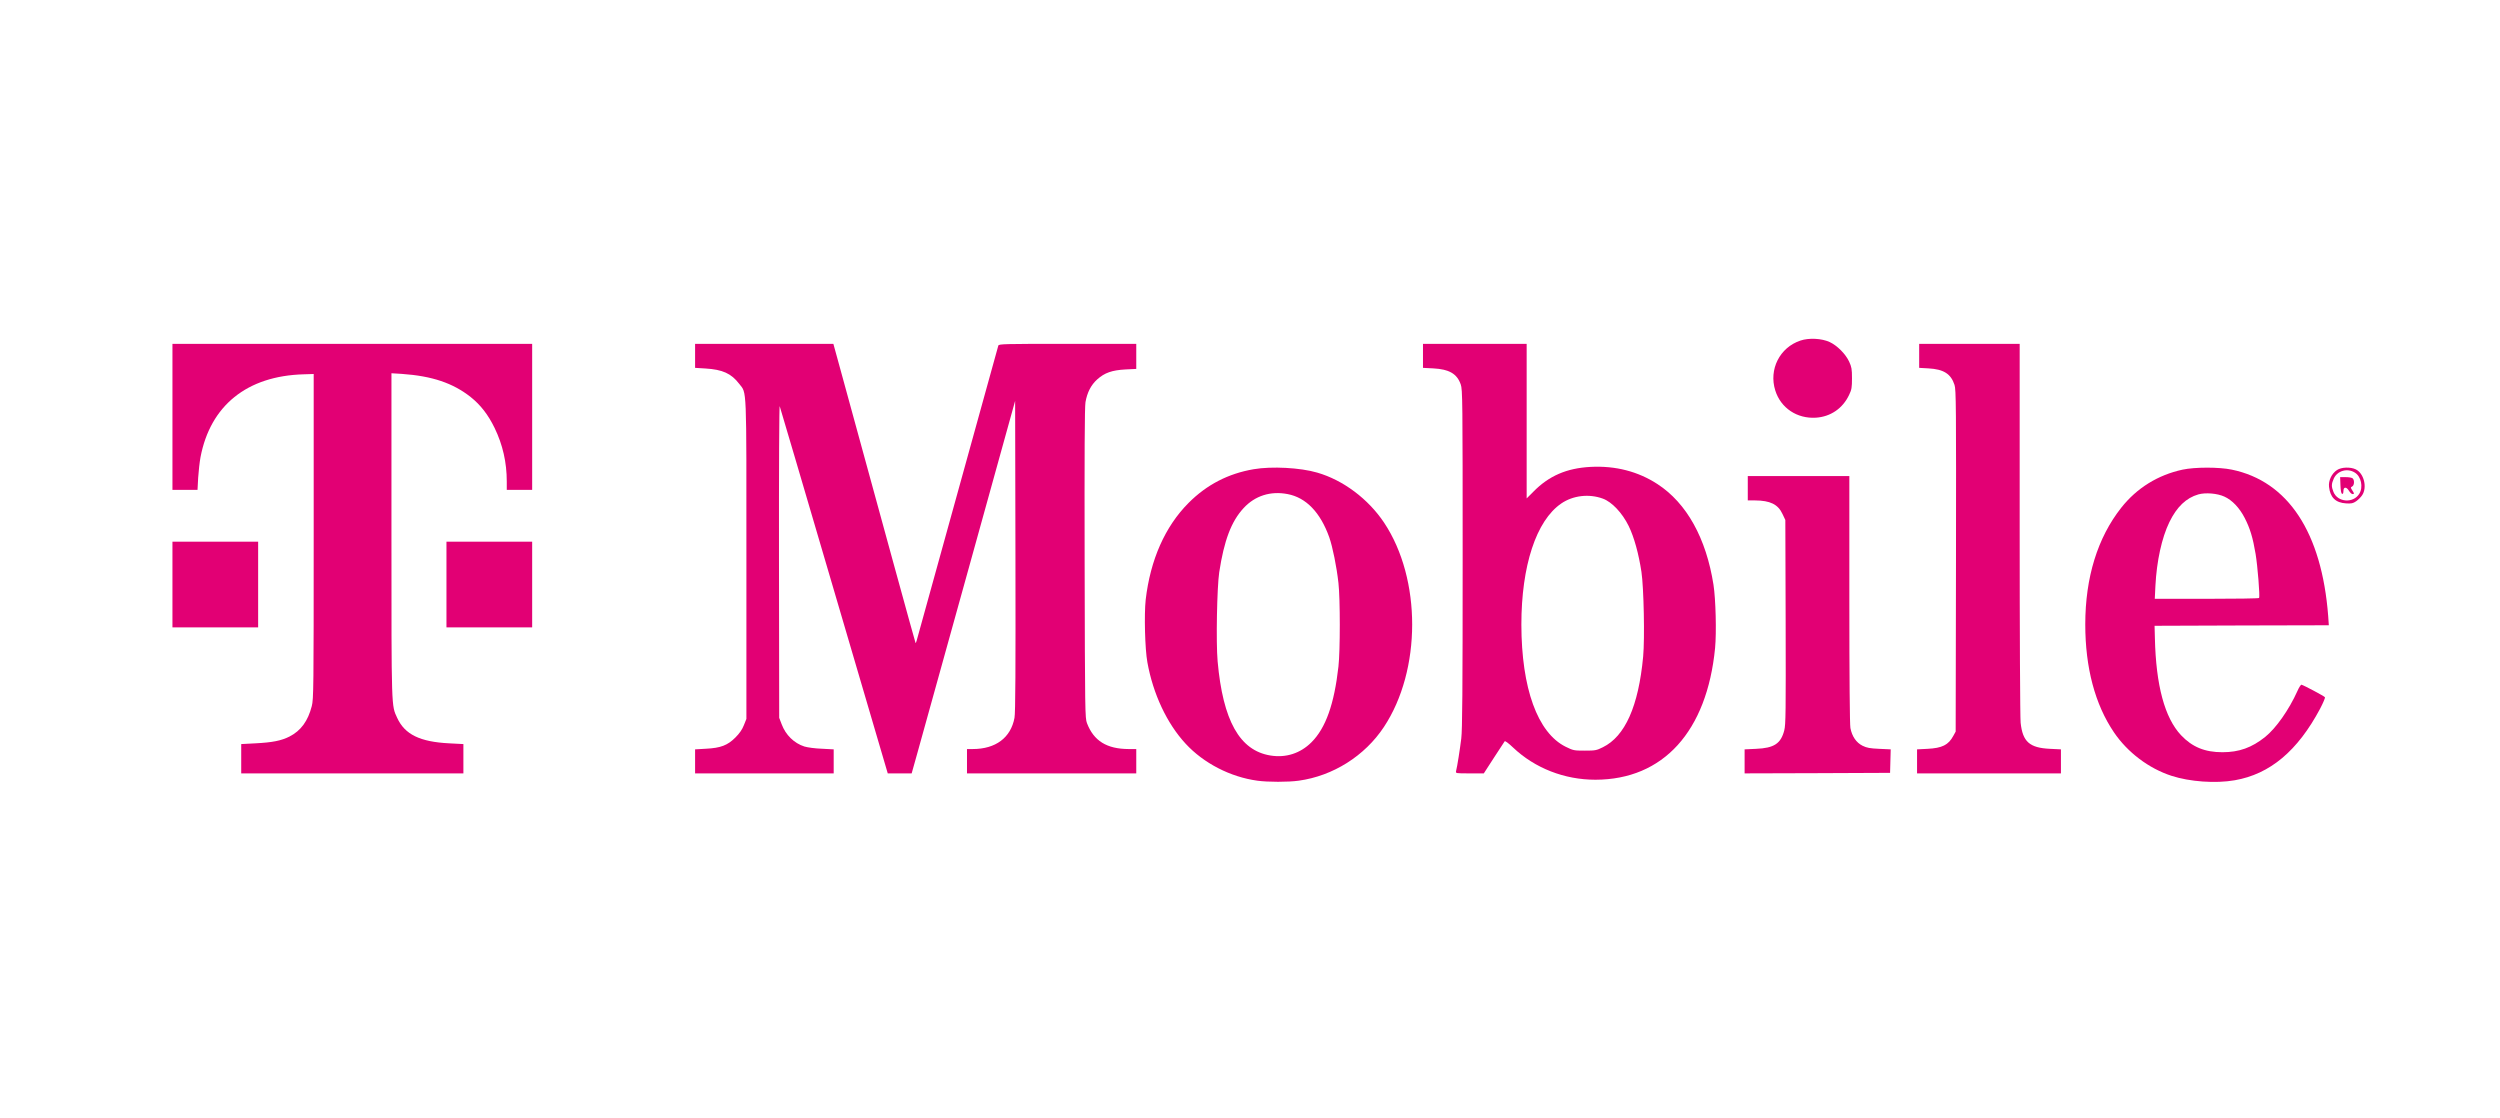
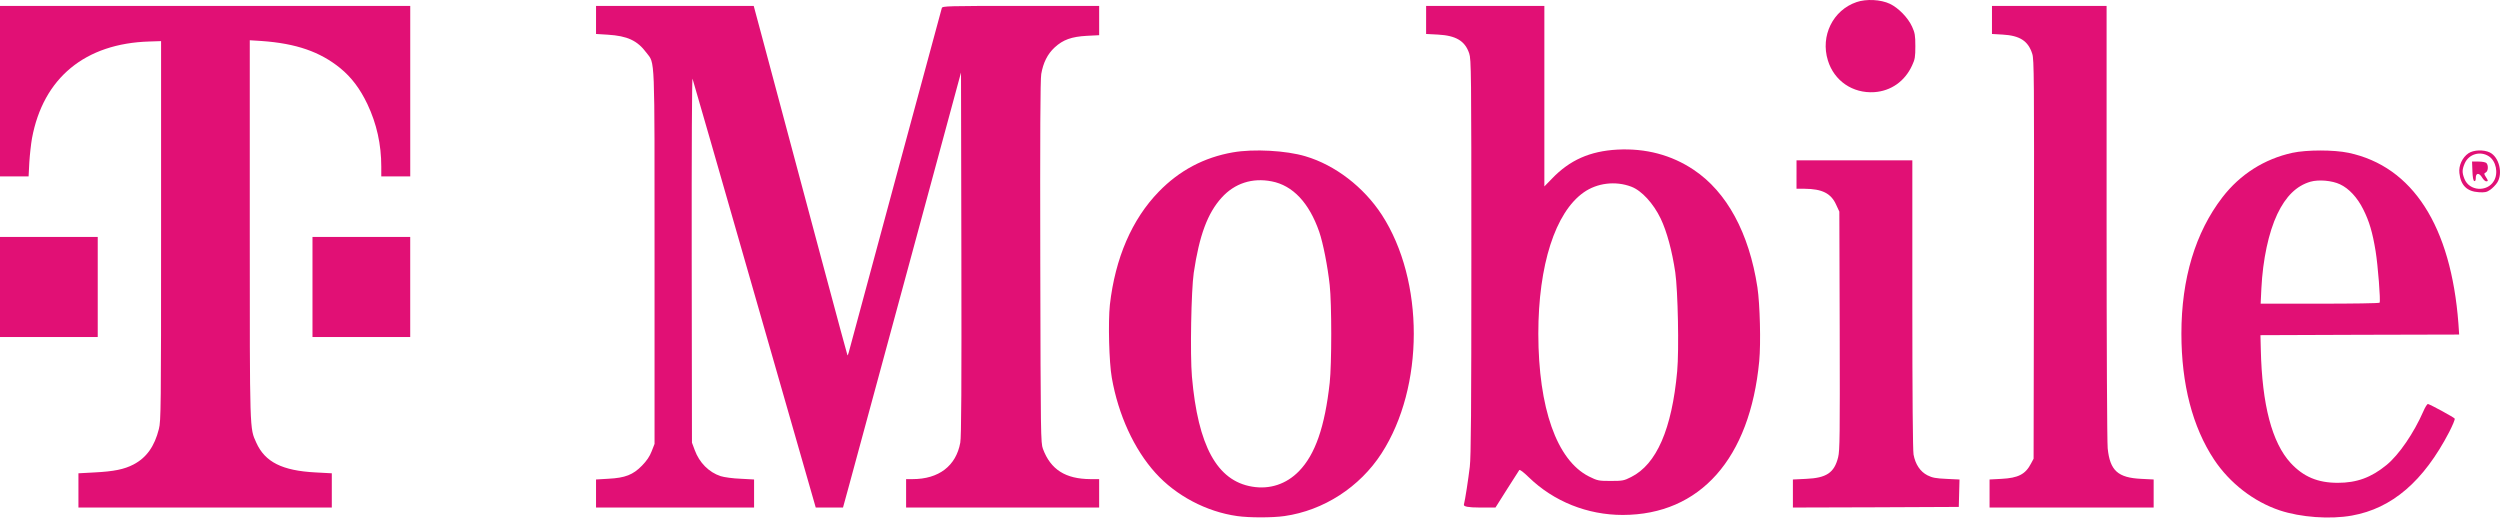
- <svg xmlns="http://www.w3.org/2000/svg" version="1.1" id="Layer_1" x="0px" y="0px" viewBox="0 0 2363 1056" style="enable-background:new 0 0 2363 1056;" xml:space="preserve">
-   <style type="text/css">
- 	.st0{fill:#E20074;}
- </style>
-   <g transform="translate(0,1056) scale(0.1,-0.1)">
-     <path class="st0" d="M17018,7341c-196-65-301-273-238-472c52-166,206-268,384-257c139,9,254,88,314,216c24,50,27,69,27,157   c0,87-4,107-27,157c-34,73-113,152-184,185C17218,7362,17098,7368,17018,7341z" />
-     <path class="st0" d="M1630,6620v-690h118h119l6,114c4,62,14,150,22,194c93,489,440,769,975,784l95,3V5490c0-1435-1-1539-18-1604   c-36-141-103-233-211-288c-77-39-162-56-323-64l-133-7v-139v-138h1050h1050v138v139l-134,7c-277,14-420,84-492,241   c-55,120-54,64-54,1724v1533l98-6c287-20,484-87,651-219c94-75,165-167,226-292c77-159,115-326,115-506v-79h120h120v690v690H3330   H1630V6620z" />
-     <path class="st0" d="M6570,7196v-113l98-6c162-10,244-47,319-145c73-95,68,15,68-1662V3765l-24-60c-16-41-41-77-80-116   c-74-74-139-99-278-106l-103-6v-113v-114h655h655v114v113l-112,6c-62,2-136,12-165,21c-97,31-177,109-215,211l-23,60l-2,1485   c-1,895,2,1475,7,1460c5-14,228-770,495-1680s495-1685,506-1722l20-68h113h113l50,178c27,97,247,889,489,1760l439,1583l3-1468   c2-1064,0-1484-9-1528c-35-188-178-295-395-295h-54v-115v-115h800h800v115v115h-72c-207,1-330,77-394,245c-18,48-19,100-22,1510   c-2,1032,0,1479,8,1524c16,91,52,162,111,215c70,63,140,87,267,94l102,5v118v119h-649c-610,0-650-1-655-17c-9-29-765-2761-772-2789   c-4-14-8-23-10-22c-3,3-317,1147-716,2606l-61,222h-654h-653V7196z" />
-     <path class="st0" d="M13450,7196v-113l98-5c150-8,224-51,259-152c17-48,18-145,18-1646c0-1248-3-1618-13-1700   c-13-105-38-265-49-307c-5-23-5-23,128-23h134l95,147c52,80,98,151,102,156c4,7,37-18,80-59c206-195,485-304,778-304   c641,1,1054,456,1131,1245c14,146,6,461-15,597c-69,441-254,773-529,952c-184,120-397,175-632,163c-227-12-395-85-542-235l-63-63   v730v731h-490h-490V7196z M15150,5847c86-31,184-136,244-258c52-106,95-264,121-435c22-148,32-630,16-801c-44-469-171-753-381-856   c-60-30-72-32-170-32c-102,0-109,1-182,37c-265,132-417,552-418,1154c0,555,140,983,377,1145C14868,5877,15019,5895,15150,5847z" />
-     <path class="st0" d="M18140,7196v-113l88-5c143-8,212-51,246-156c15-43,16-204,14-1662l-3-1615l-22-40c-46-86-105-116-245-123   l-98-5v-113v-114h680h680v114v113l-102,5c-195,9-260,67-279,247c-5,48-9,855-9,1834v1747h-475h-475V7196z" />
-     <path class="st0" d="M11850,6125c-240-41-444-146-616-319c-222-223-361-537-405-915c-15-138-7-465,16-591c54-300,185-579,362-770   c170-184,422-314,677-349c99-14,293-14,392,0c324,45,624,234,805,508c355,537,356,1397,2,1930c-150,225-387,403-633,474   C12290,6140,12019,6154,11850,6125z M12170,5890c175-33,310-173,394-408c32-91,70-279,87-432c17-151,17-640,0-790   c-40-356-120-581-255-716c-105-105-242-149-388-125c-291,47-449,330-499,890c-16,180-6,699,15,841c46,302,114,482,231,608   C11862,5874,12009,5921,12170,5890z" />
-     <path class="st0" d="M20630,6121c-233-50-433-174-580-360c-224-284-340-659-340-1103c0-409,92-756,271-1020   c129-190,329-341,544-411c172-56,417-74,598-42c333,58,594,277,807,677c28,54,49,102,45,108c-6,10-196,111-221,118   c-6,2-24-25-39-60c-79-176-201-350-304-433c-127-102-247-145-405-145c-166,0-285,49-391,161c-154,164-237,470-247,919l-3,115l824,3   l823,2l-6,88c-61,790-379,1273-911,1383C20974,6146,20749,6146,20630,6121z M21025,5866c73-33,143-106,192-202   c50-97,77-185,103-340c19-115,42-401,33-416c-2-5-225-8-495-8h-491l6,123c12,234,60,454,132,602c70,144,159,229,274,262   C20847,5906,20958,5897,21025,5866z" />
-     <path class="st0" d="M22089,6117c-50-33-82-100-75-159c11-100,62-150,161-156c50-3,66,0,95,20c19,13,45,39,57,57   c50,74,17,208-61,245C22215,6148,22131,6145,22089,6117z M22258,6093c60-37,81-137,42-200c-56-92-204-82-244,17c-21,52-20,75,3,127   C22093,6111,22187,6138,22258,6093z" />
-     <path class="st0" d="M22122,5973c2-50,7-78,16-81c8-2,12,7,12,27c0,41,29,42,53,1c10-16,25-30,33-30c18,0,18,5-3,36   c-16,25-16,27,0,36c20,10,23,58,5,76c-7,7-36,12-65,12h-54L22122,5973z" />
-     <path class="st0" d="M16520,5945v-115h68c144-1,218-37,260-128l27-57l3-964c2-845,1-971-13-1024c-32-126-97-168-267-175l-108-5   v-113v-114l688,2l687,3l3,111l3,111l-108,5c-89,4-117,9-158,29c-60,30-100,89-115,168c-6,34-10,471-10,1217v1164h-480h-480V5945z" />
-     <path class="st0" d="M1630,5035v-405h405h405v405v405h-405h-405V5035z" />
-     <path class="st0" d="M4220,5035v-405h405h405v405v405h-405h-405V5035z" />
-   </g>
+ <svg xmlns="http://www.w3.org/2000/svg" id="Layer_1" data-name="Layer 1" viewBox="0 0 2139.04 442.79">
+   <defs>
+     <style>
+       .cls-1 {
+         fill: #e11075;
+         stroke-width: 0px;
+       }
+     </style>
+   </defs>
+   <path class="cls-1" d="M1588.53,1.78c-20.23,6.87-31.07,28.86-24.57,49.9,5.37,17.55,21.27,28.33,39.64,27.17,14.35-.95,26.22-9.3,32.41-22.83,2.48-5.29,2.79-7.29,2.79-16.6s-.41-11.31-2.79-16.6c-3.51-7.72-11.67-16.07-18.99-19.56-7.85-3.7-20.23-4.33-28.49-1.48Z" />
+   <path class="cls-1" d="M0,78v72.94h24.47l.62-12.05c.41-6.55,1.45-15.86,2.27-20.51,9.6-51.69,45.42-81.29,100.65-82.88l9.81-.32v162.27c0,151.7-.1,162.69-1.86,169.56-3.72,14.91-10.63,24.63-21.78,30.44-7.95,4.12-16.72,5.92-33.34,6.77l-13.73.74v29.28h216.79v-29.28l-13.83-.74c-28.6-1.48-43.36-8.88-50.79-25.48-5.68-12.69-5.57-6.77-5.57-182.25V34.45l10.12.63c29.63,2.11,49.96,9.2,67.2,23.15,9.7,7.93,17.03,17.65,23.33,30.87,7.95,16.81,11.87,34.46,11.87,53.49v8.35h24.78V5.06H0v72.94Z" />
+   <path class="cls-1" d="M509.97,17.11v11.95l10.12.63c16.72,1.06,25.19,4.97,32.93,15.33,7.54,10.04,7.02-1.59,7.02,175.69v159.1l-2.48,6.34c-1.65,4.33-4.23,8.14-8.26,12.26-7.64,7.82-14.35,10.47-28.7,11.21l-10.63.63v24h135.23v-24l-11.56-.63c-6.4-.21-14.04-1.27-17.03-2.22-10.01-3.28-18.27-11.52-22.19-22.31l-2.37-6.34-.21-156.98c-.1-94.61.21-155.92.72-154.34.52,1.48,23.54,81.4,51.1,177.6,27.56,96.2,51.1,178.12,52.24,182.04l2.06,7.19h23.33l5.16-18.82c2.79-10.25,25.5-93.98,50.48-186.05l45.32-167.34.31,155.18c.21,112.48,0,156.88-.93,161.53-3.61,19.87-18.38,31.18-40.78,31.18h-5.57v24.31h165.17v-24.31h-7.43c-21.37-.11-34.07-8.14-40.67-25.9-1.86-5.07-1.96-10.57-2.27-159.62-.21-109.09,0-156.35.83-161.1,1.65-9.62,5.37-17.13,11.46-22.73,7.23-6.66,14.45-9.2,27.56-9.94l10.53-.53V5.06h-67c-62.97,0-67.1.11-67.62,1.8-.93,3.07-78.97,291.87-79.7,294.83-.41,1.48-.83,2.43-1.03,2.33-.31-.32-32.72-121.25-73.91-275.48l-6.3-23.47h-134.92v12.05Z" />
+   <path class="cls-1" d="M1220.2,17.11v11.95l10.12.53c15.48.85,23.12,5.39,26.74,16.07,1.75,5.07,1.86,15.33,1.86,174,0,131.93-.31,171.04-1.34,179.71-1.34,11.1-3.92,28.01-5.06,32.45q-.52,2.43,13.21,2.43h13.83l9.81-15.54c5.37-8.46,10.12-15.96,10.53-16.49.41-.74,3.82,1.9,8.26,6.24,21.27,20.61,50.07,32.14,80.31,32.14,66.17-.11,108.81-48.2,116.76-131.61,1.45-15.43.62-48.73-1.55-63.11-7.12-46.62-26.22-81.71-54.61-100.64-18.99-12.69-40.98-18.5-65.24-17.23-23.43,1.27-40.78,8.99-55.95,24.84l-6.5,6.66V5.06h-101.17v12.05ZM1395.7,159.71c8.88,3.28,18.99,14.38,25.19,27.27,5.37,11.21,9.81,27.91,12.49,45.98,2.27,15.65,3.3,66.6,1.65,84.67-4.54,49.58-17.65,79.6-39.33,90.49-6.19,3.17-7.43,3.38-17.55,3.38s-11.25-.11-18.79-3.91c-27.36-13.95-43.05-58.35-43.15-121.99,0-58.67,14.45-103.91,38.92-121.04,11.46-8.03,27.05-9.94,40.57-4.86Z" />
+   <path class="cls-1" d="M1704.36,17.11v11.95l9.08.53c14.76.85,21.89,5.39,25.4,16.49,1.55,4.55,1.65,21.57,1.45,175.69l-.31,170.72-2.27,4.23c-4.75,9.09-10.84,12.26-25.29,13l-10.12.53v24h140.4v-24l-10.53-.53c-20.13-.95-26.84-7.08-28.8-26.11-.52-5.07-.93-90.38-.93-193.87V5.06h-98.07v12.05Z" />
+   <path class="cls-1" d="M1055.03,130.33c-24.78,4.33-45.84,15.43-63.59,33.72-22.92,23.57-37.27,56.77-41.81,96.73-1.55,14.59-.72,49.16,1.65,62.48,5.57,31.71,19.1,61.21,37.37,81.4,17.55,19.45,43.56,33.19,69.89,36.89,10.22,1.48,30.25,1.48,40.47,0,33.45-4.76,64.42-24.74,83.1-53.7,36.65-56.77,36.75-147.68.21-204.02-15.48-23.79-39.95-42.6-65.35-50.11-16.52-4.97-44.49-6.45-61.94-3.38ZM1088.07,155.17c18.07,3.49,32,18.29,40.67,43.13,3.3,9.62,7.23,29.49,8.98,45.67,1.75,15.96,1.75,67.66,0,83.51-4.13,37.63-12.39,61.42-26.32,75.69-10.84,11.1-24.98,15.75-40.05,13.21-30.04-4.97-46.35-34.88-51.51-94.08-1.65-19.03-.62-73.89,1.55-88.9,4.75-31.92,11.77-50.95,23.85-64.27,11.05-12.26,26.22-17.23,42.84-13.95Z" />
+   <path class="cls-1" d="M1961.41,130.75c-24.05,5.29-44.7,18.39-59.87,38.06-23.12,30.02-35.1,69.66-35.1,116.6,0,43.24,9.5,79.92,27.98,107.83,13.32,20.09,33.96,36.05,56.16,43.45,17.76,5.92,43.05,7.82,61.73,4.44,34.38-6.13,61.32-29.28,83.31-71.57,2.89-5.71,5.06-10.78,4.65-11.42-.62-1.06-20.23-11.73-22.81-12.47-.62-.21-2.48,2.64-4.03,6.34-8.16,18.61-20.75,37-31.38,45.77-13.11,10.78-25.5,15.33-41.81,15.33-17.14,0-29.42-5.18-40.36-17.02-15.9-17.34-24.47-49.68-25.5-97.15l-.31-12.16,85.06-.32,84.96-.21-.62-9.3c-6.3-83.51-39.12-134.57-94.04-146.2-12.49-2.64-35.72-2.64-48,0ZM2002.18,157.71c7.54,3.49,14.76,11.21,19.82,21.35,5.16,10.25,7.95,19.56,10.63,35.94,1.96,12.16,4.34,42.39,3.41,43.98-.21.53-23.23.85-51.1.85h-50.69l.62-13c1.24-24.74,6.19-47.99,13.63-63.64,7.23-15.22,16.41-24.21,28.29-27.7,7.02-2.01,18.48-1.06,25.4,2.22Z" />
+   <path class="cls-1" d="M2112.02,131.17c-5.16,3.49-8.47,10.57-7.74,16.81,1.14,10.57,6.4,15.86,16.62,16.49,5.16.32,6.81,0,9.81-2.11,1.96-1.37,4.65-4.12,5.88-6.03,5.16-7.82,1.75-21.99-6.3-25.9-5.26-2.54-13.94-2.22-18.27.74ZM2129.47,133.71c6.19,3.91,8.36,14.48,4.34,21.14-5.78,9.73-21.06,8.67-25.19-1.8-2.17-5.5-2.06-7.93.31-13.43,3.51-7.82,13.21-10.68,20.54-5.92Z" />
+   <path class="cls-1" d="M2115.43,146.39c.21,5.29.72,8.25,1.65,8.56.83.21,1.24-.74,1.24-2.85,0-4.33,2.99-4.44,5.47-.11,1.03,1.69,2.58,3.17,3.41,3.17,1.86,0,1.86-.53-.31-3.81-1.65-2.64-1.65-2.85,0-3.81,2.06-1.06,2.37-6.13.52-8.03-.72-.74-3.72-1.27-6.71-1.27h-5.57l.31,8.14Z" />
+   <path class="cls-1" d="M1537.12,149.35v12.16h7.02c14.87.11,22.5,3.91,26.84,13.53l2.79,6.03.31,101.91c.21,89.33.1,102.65-1.34,108.25-3.3,13.32-10.01,17.76-27.56,18.5l-11.15.53v24l71.02-.21,70.92-.32.31-11.73.31-11.73-11.15-.53c-9.19-.42-12.08-.95-16.31-3.07-6.19-3.17-10.32-9.41-11.87-17.76-.62-3.59-1.03-49.79-1.03-128.65v-123.05h-99.1v12.16Z" />
+   <path class="cls-1" d="M0,245.55v42.81h83.62v-85.63H0v42.81Z" />
+   <path class="cls-1" d="M267.37,245.55v42.81h83.62v-85.63h-83.62v42.81Z" />
</svg>
